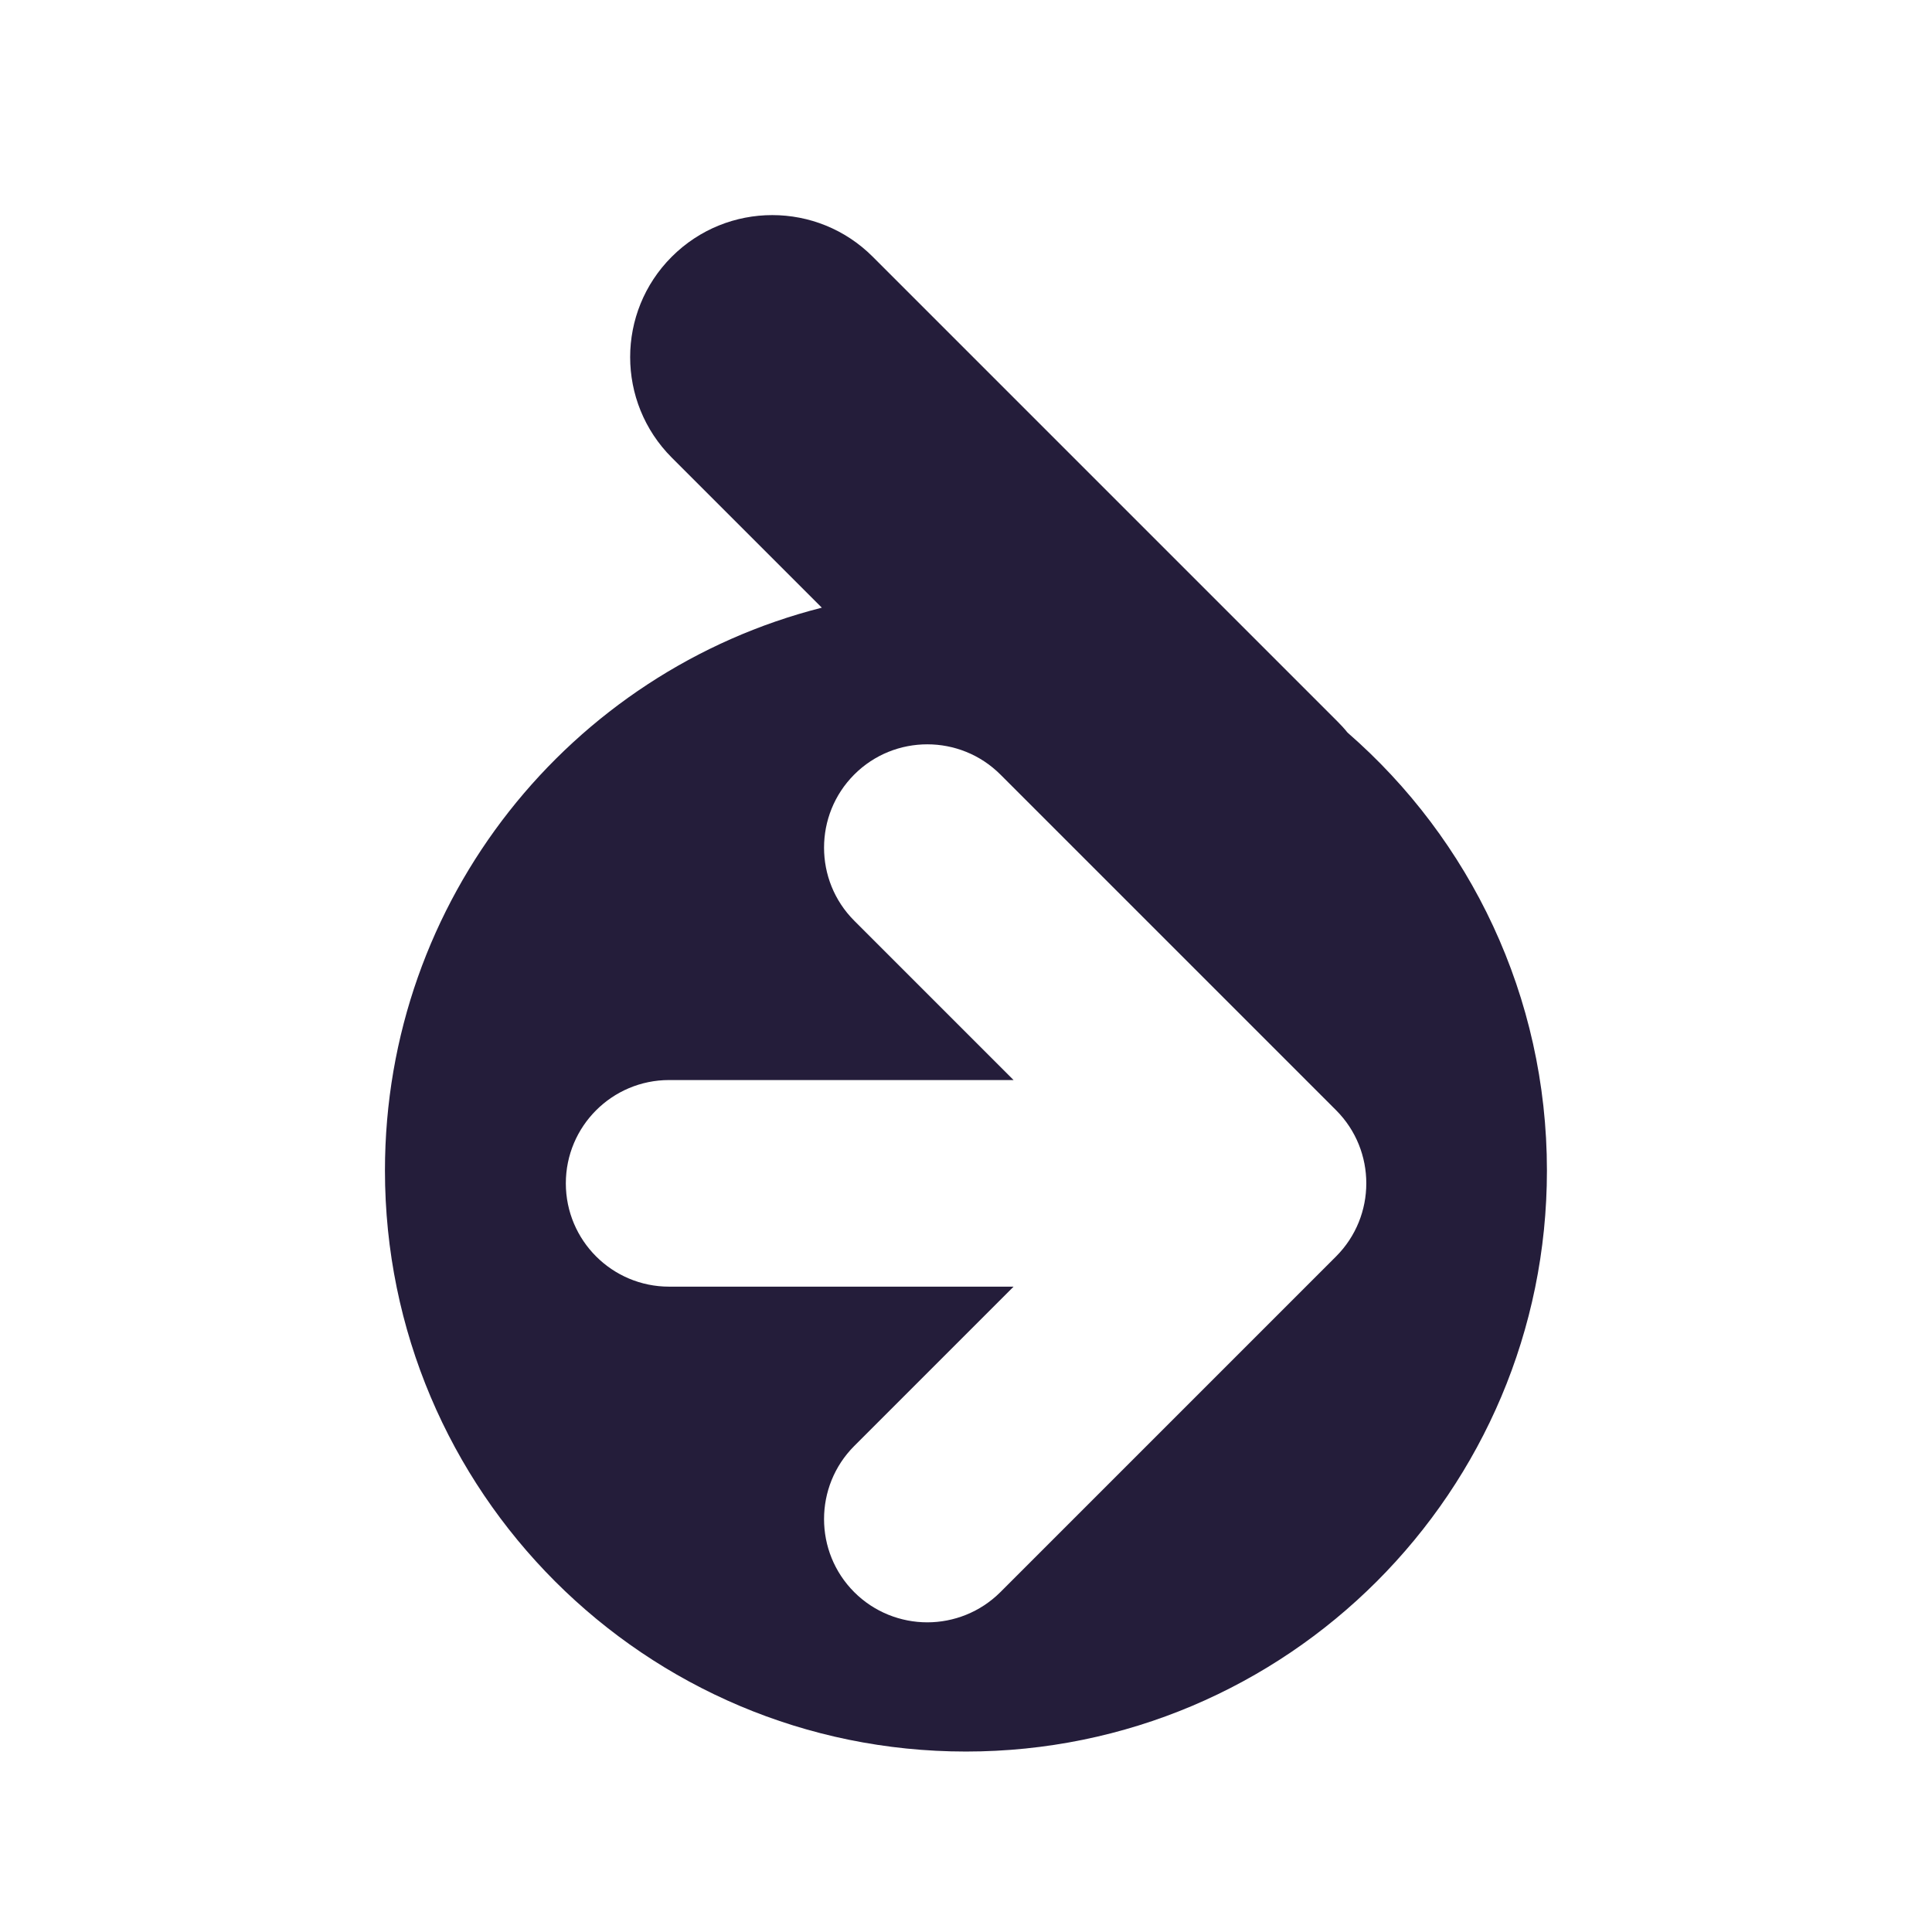
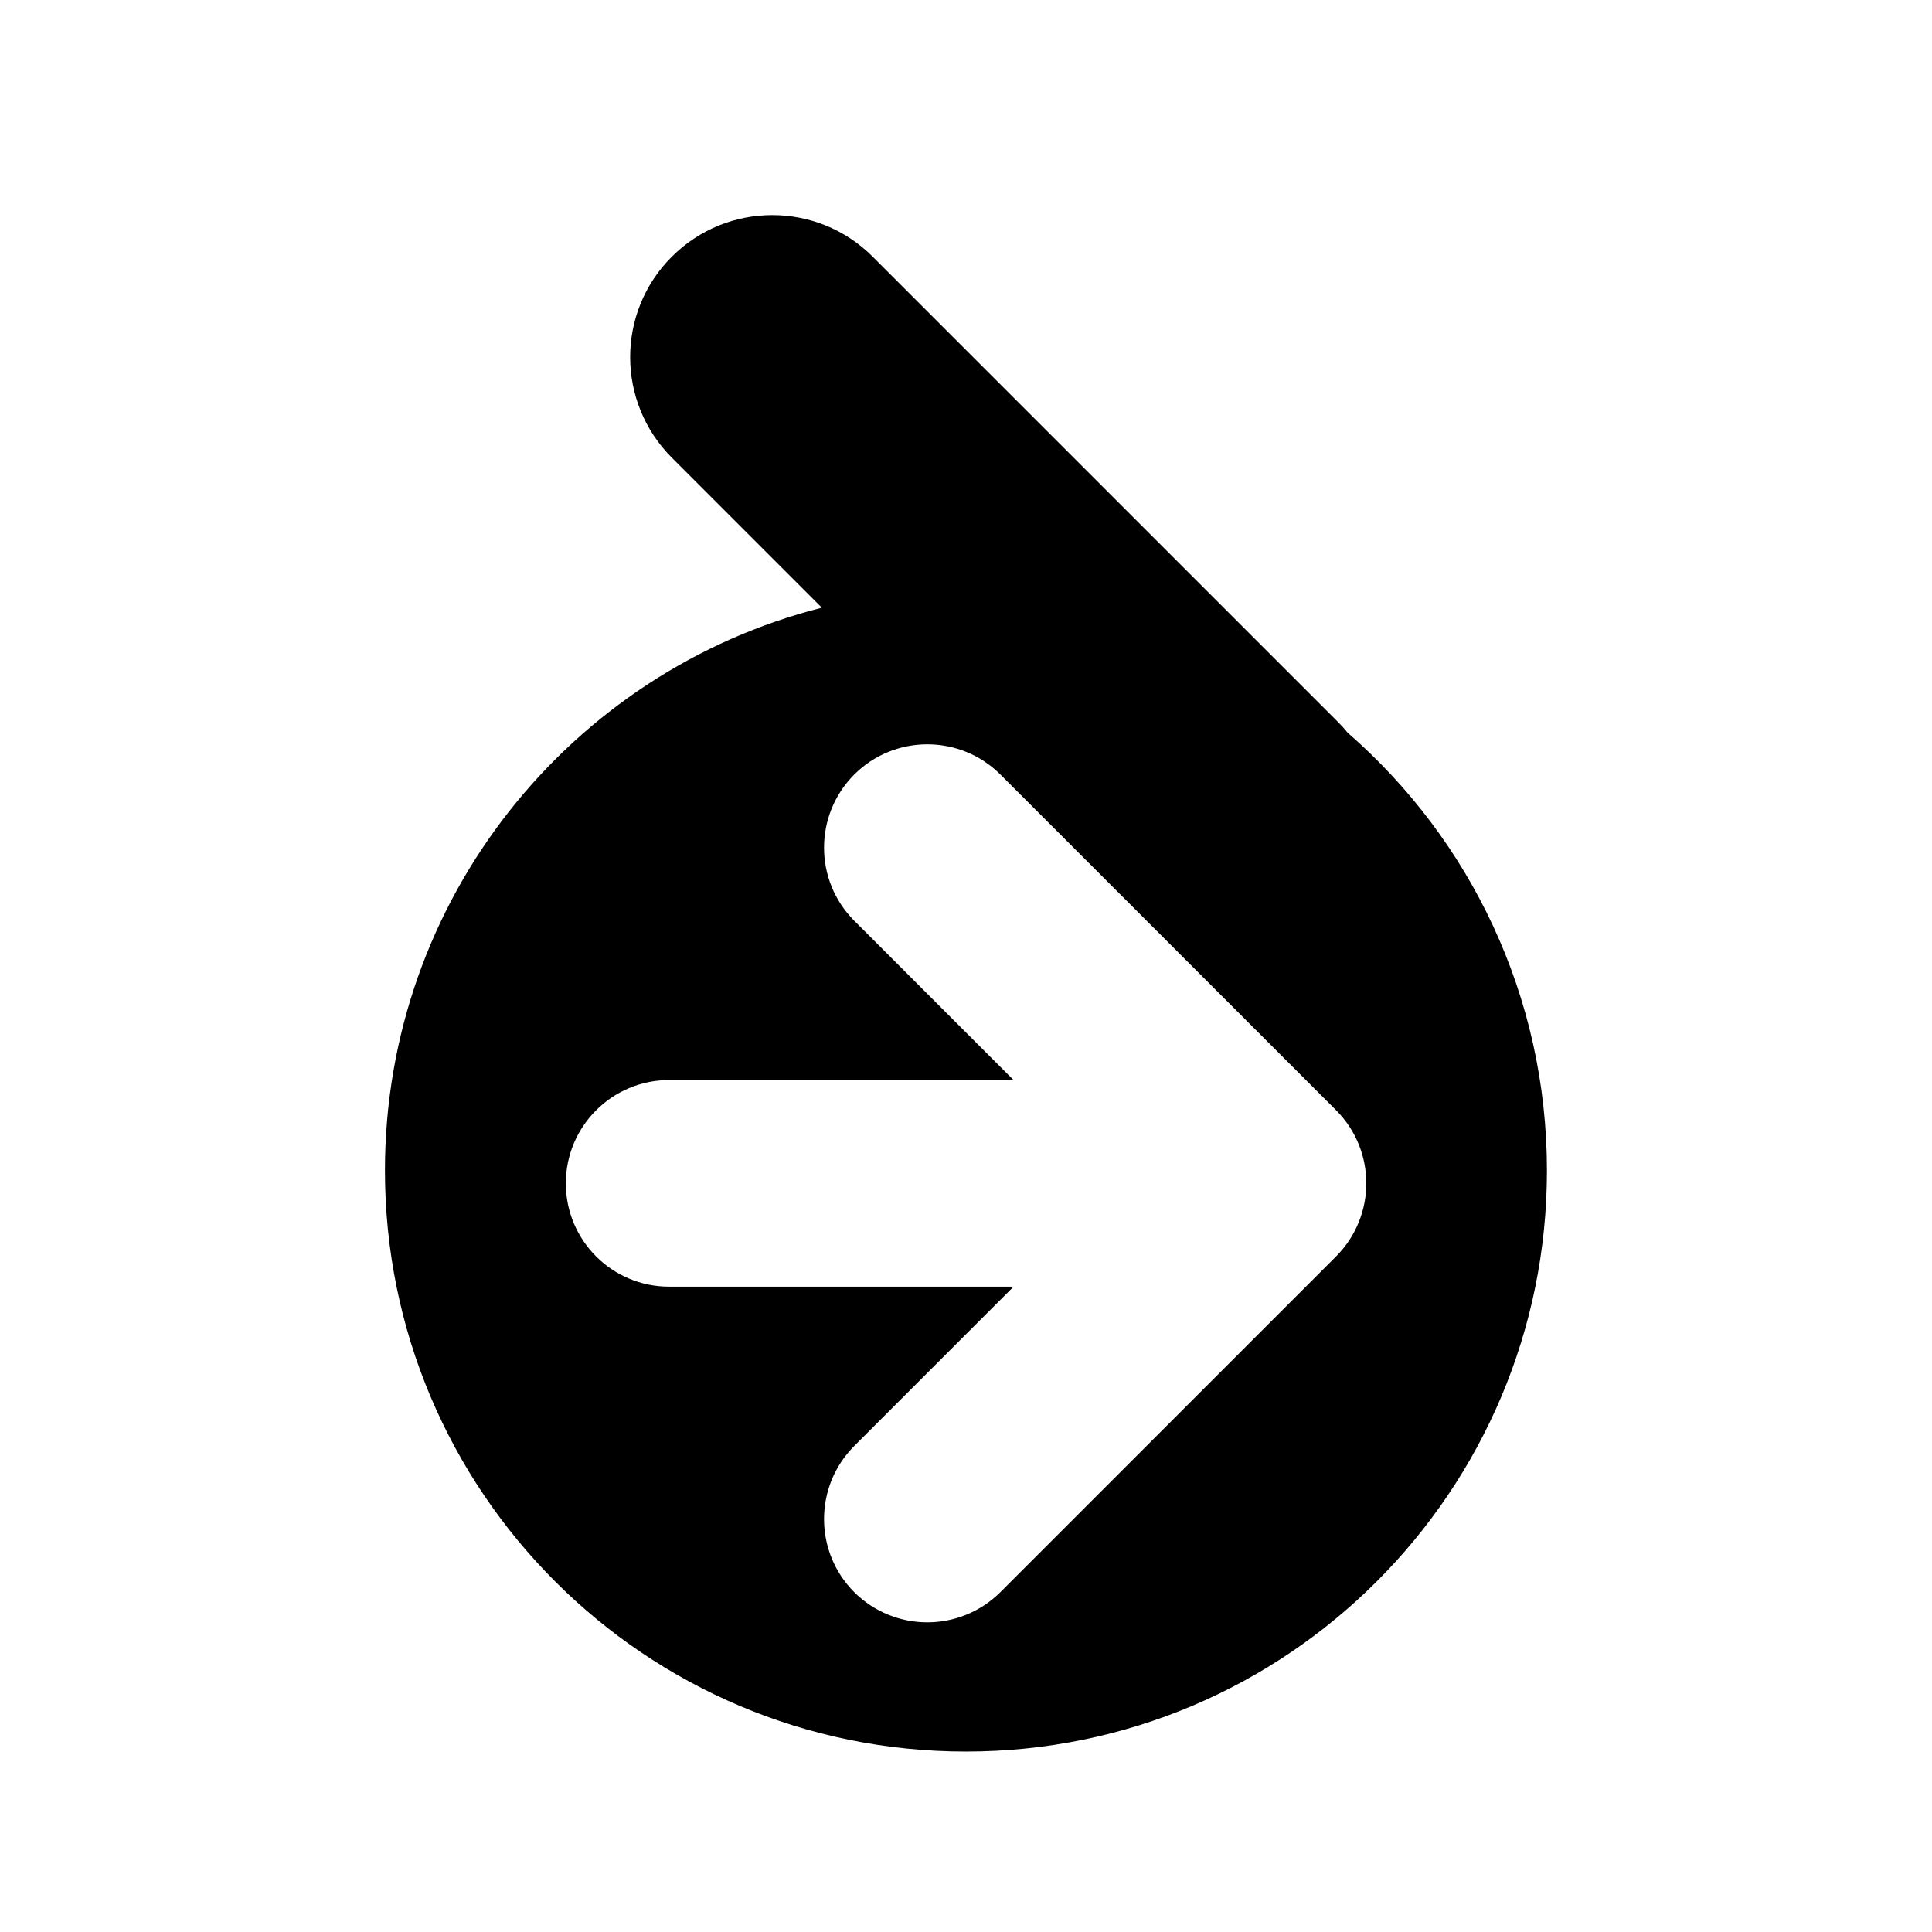
<svg xmlns="http://www.w3.org/2000/svg" width="38px" height="38px" viewBox="0 0 32 32" version="1.1">
-   <path fill="#241d3a" d="M22.325 12.138c-0.005-0.004-0.009-0.008-0.009-0.008-0.051-0.064-0.107-0.124-0.163-0.18l-7.698-7.698c-0.919-0.919-2.408-0.919-3.328 0s-0.919 2.408 0 3.328l2.485 2.485c-4.161 1.056-7.236 4.829-7.236 9.323 0 5.316 4.307 9.623 9.623 9.623s9.623-4.307 9.623-9.623c-0-2.891-1.275-5.487-3.297-7.249zM22.129 20.811l-5.56 5.56c-0.334 0.333-0.774 0.5-1.21 0.5s-0.877-0.167-1.21-0.5c-0.667-0.667-0.667-1.753 0-2.421l2.639-2.639h-5.705c-0.945 0-1.711-0.766-1.711-1.711s0.766-1.711 1.711-1.711h5.705l-2.639-2.639c-0.667-0.667-0.667-1.753 0-2.421s1.754-0.667 2.421 0l5.56 5.56c0.667 0.667 0.667 1.753 0 2.421z" />
+   <path fill="currentColor" d="M22.325 12.138c-0.005-0.004-0.009-0.008-0.009-0.008-0.051-0.064-0.107-0.124-0.163-0.18l-7.698-7.698c-0.919-0.919-2.408-0.919-3.328 0s-0.919 2.408 0 3.328l2.485 2.485c-4.161 1.056-7.236 4.829-7.236 9.323 0 5.316 4.307 9.623 9.623 9.623s9.623-4.307 9.623-9.623c-0-2.891-1.275-5.487-3.297-7.249zM22.129 20.811l-5.56 5.56c-0.334 0.333-0.774 0.5-1.21 0.5s-0.877-0.167-1.21-0.5c-0.667-0.667-0.667-1.753 0-2.421l2.639-2.639h-5.705c-0.945 0-1.711-0.766-1.711-1.711s0.766-1.711 1.711-1.711h5.705l-2.639-2.639c-0.667-0.667-0.667-1.753 0-2.421s1.754-0.667 2.421 0l5.56 5.56c0.667 0.667 0.667 1.753 0 2.421z" />
</svg>
